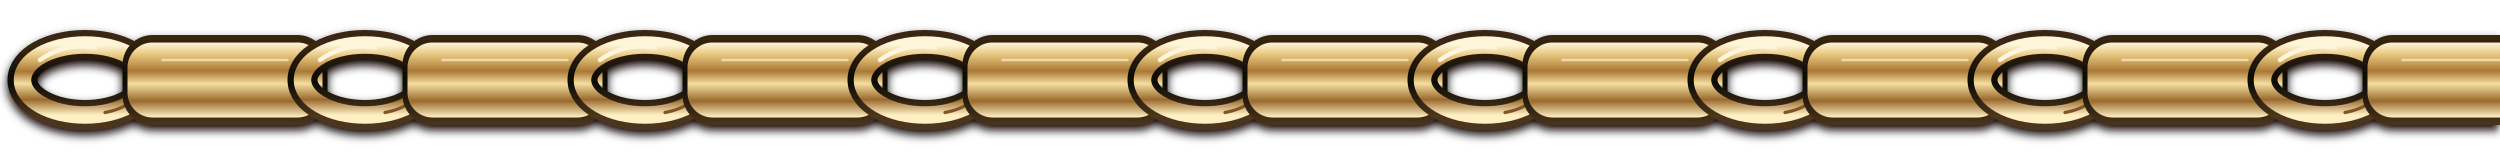
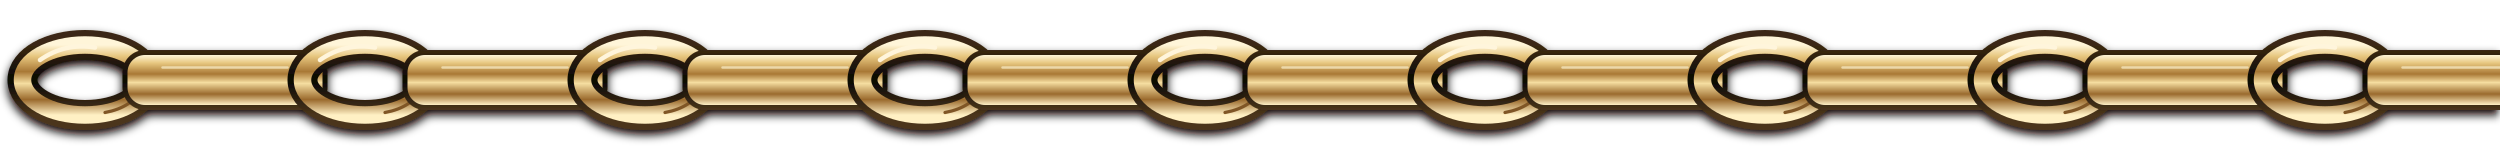
<svg xmlns="http://www.w3.org/2000/svg" width="1000" height="64" viewBox="0 0 1000 64">
  <defs>
    <linearGradient id="metal" x1="0" y1="0" x2="0" y2="1">
      <stop stop-color="#fff5d9" />
      <stop offset=".16" stop-color="#e7c77f" />
      <stop offset=".38" stop-color="#a97835" />
      <stop offset=".55" stop-color="#f5dda0" />
      <stop offset=".78" stop-color="#9a6a2d" />
      <stop offset="1" stop-color="#fff0c4" />
    </linearGradient>
    <linearGradient id="dark" x1="0" y1="0" x2="0" y2="1">
      <stop stop-color="#3b2812" />
      <stop offset=".5" stop-color="#090704" />
      <stop offset="1" stop-color="#4b351b" />
    </linearGradient>
  </defs>
  <g filter="drop-shadow(0 2px 2px #080604)">
    <g transform="translate(34 32)">
      <ellipse rx="25" ry="14" fill="none" stroke="url(#dark)" stroke-width="12" />
      <ellipse rx="25" ry="14" fill="none" stroke="url(#metal)" stroke-width="7" />
      <path d="M-18 -8 Q-8 -15 4 -13" fill="none" stroke="#fff5dc" stroke-width="1.8" stroke-linecap="round" />
      <path d="M8 13 Q19 11 23 3" fill="none" stroke="#805726" stroke-width="1.3" stroke-linecap="round" />
    </g>
    <g transform="translate(90 32)">
-       <rect x="-41" y="-18" width="82" height="36" rx="12" fill="url(#dark)" />
-       <rect x="-39" y="-15" width="78" height="30" rx="10" fill="url(#metal)" />
-       <path d="M-25 -8 H25" stroke="#fff5d7" stroke-width="1" stroke-linecap="round" opacity=".62" />
+       <rect x="-41" y="-12" width="82" height="24" rx="9" fill="url(#dark)" />
+       <rect x="-39" y="-10" width="78" height="20" rx="7" fill="url(#metal)" />
+       <path d="M-25 -5 H25" stroke="#fff5d7" stroke-width="1" stroke-linecap="round" opacity=".62" />
    </g>
    <g transform="translate(146 32)">
      <ellipse rx="25" ry="14" fill="none" stroke="url(#dark)" stroke-width="12" />
      <ellipse rx="25" ry="14" fill="none" stroke="url(#metal)" stroke-width="7" />
      <path d="M-18 -8 Q-8 -15 4 -13" fill="none" stroke="#fff5dc" stroke-width="1.8" stroke-linecap="round" />
      <path d="M8 13 Q19 11 23 3" fill="none" stroke="#805726" stroke-width="1.3" stroke-linecap="round" />
    </g>
    <g transform="translate(202 32)">
-       <rect x="-41" y="-18" width="82" height="36" rx="12" fill="url(#dark)" />
-       <rect x="-39" y="-15" width="78" height="30" rx="10" fill="url(#metal)" />
-       <path d="M-25 -8 H25" stroke="#fff5d7" stroke-width="1" stroke-linecap="round" opacity=".62" />
+       <rect x="-41" y="-12" width="82" height="24" rx="9" fill="url(#dark)" />
+       <rect x="-39" y="-10" width="78" height="20" rx="7" fill="url(#metal)" />
+       <path d="M-25 -5 H25" stroke="#fff5d7" stroke-width="1" stroke-linecap="round" opacity=".62" />
    </g>
    <g transform="translate(258 32)">
      <ellipse rx="25" ry="14" fill="none" stroke="url(#dark)" stroke-width="12" />
      <ellipse rx="25" ry="14" fill="none" stroke="url(#metal)" stroke-width="7" />
      <path d="M-18 -8 Q-8 -15 4 -13" fill="none" stroke="#fff5dc" stroke-width="1.8" stroke-linecap="round" />
      <path d="M8 13 Q19 11 23 3" fill="none" stroke="#805726" stroke-width="1.3" stroke-linecap="round" />
    </g>
    <g transform="translate(314 32)">
-       <rect x="-41" y="-18" width="82" height="36" rx="12" fill="url(#dark)" />
-       <rect x="-39" y="-15" width="78" height="30" rx="10" fill="url(#metal)" />
-       <path d="M-25 -8 H25" stroke="#fff5d7" stroke-width="1" stroke-linecap="round" opacity=".62" />
+       <rect x="-41" y="-12" width="82" height="24" rx="9" fill="url(#dark)" />
+       <rect x="-39" y="-10" width="78" height="20" rx="7" fill="url(#metal)" />
+       <path d="M-25 -5 H25" stroke="#fff5d7" stroke-width="1" stroke-linecap="round" opacity=".62" />
    </g>
    <g transform="translate(370 32)">
      <ellipse rx="25" ry="14" fill="none" stroke="url(#dark)" stroke-width="12" />
      <ellipse rx="25" ry="14" fill="none" stroke="url(#metal)" stroke-width="7" />
      <path d="M-18 -8 Q-8 -15 4 -13" fill="none" stroke="#fff5dc" stroke-width="1.8" stroke-linecap="round" />
      <path d="M8 13 Q19 11 23 3" fill="none" stroke="#805726" stroke-width="1.3" stroke-linecap="round" />
    </g>
    <g transform="translate(426 32)">
-       <rect x="-41" y="-18" width="82" height="36" rx="12" fill="url(#dark)" />
-       <rect x="-39" y="-15" width="78" height="30" rx="10" fill="url(#metal)" />
-       <path d="M-25 -8 H25" stroke="#fff5d7" stroke-width="1" stroke-linecap="round" opacity=".62" />
+       <rect x="-41" y="-12" width="82" height="24" rx="9" fill="url(#dark)" />
+       <rect x="-39" y="-10" width="78" height="20" rx="7" fill="url(#metal)" />
+       <path d="M-25 -5 H25" stroke="#fff5d7" stroke-width="1" stroke-linecap="round" opacity=".62" />
    </g>
    <g transform="translate(482 32)">
      <ellipse rx="25" ry="14" fill="none" stroke="url(#dark)" stroke-width="12" />
      <ellipse rx="25" ry="14" fill="none" stroke="url(#metal)" stroke-width="7" />
      <path d="M-18 -8 Q-8 -15 4 -13" fill="none" stroke="#fff5dc" stroke-width="1.8" stroke-linecap="round" />
      <path d="M8 13 Q19 11 23 3" fill="none" stroke="#805726" stroke-width="1.3" stroke-linecap="round" />
    </g>
    <g transform="translate(538 32)">
-       <rect x="-41" y="-18" width="82" height="36" rx="12" fill="url(#dark)" />
-       <rect x="-39" y="-15" width="78" height="30" rx="10" fill="url(#metal)" />
-       <path d="M-25 -8 H25" stroke="#fff5d7" stroke-width="1" stroke-linecap="round" opacity=".62" />
+       <rect x="-41" y="-12" width="82" height="24" rx="9" fill="url(#dark)" />
+       <rect x="-39" y="-10" width="78" height="20" rx="7" fill="url(#metal)" />
+       <path d="M-25 -5 H25" stroke="#fff5d7" stroke-width="1" stroke-linecap="round" opacity=".62" />
    </g>
    <g transform="translate(594 32)">
      <ellipse rx="25" ry="14" fill="none" stroke="url(#dark)" stroke-width="12" />
      <ellipse rx="25" ry="14" fill="none" stroke="url(#metal)" stroke-width="7" />
      <path d="M-18 -8 Q-8 -15 4 -13" fill="none" stroke="#fff5dc" stroke-width="1.8" stroke-linecap="round" />
      <path d="M8 13 Q19 11 23 3" fill="none" stroke="#805726" stroke-width="1.3" stroke-linecap="round" />
    </g>
    <g transform="translate(650 32)">
-       <rect x="-41" y="-18" width="82" height="36" rx="12" fill="url(#dark)" />
-       <rect x="-39" y="-15" width="78" height="30" rx="10" fill="url(#metal)" />
-       <path d="M-25 -8 H25" stroke="#fff5d7" stroke-width="1" stroke-linecap="round" opacity=".62" />
+       <rect x="-41" y="-12" width="82" height="24" rx="9" fill="url(#dark)" />
+       <rect x="-39" y="-10" width="78" height="20" rx="7" fill="url(#metal)" />
+       <path d="M-25 -5 H25" stroke="#fff5d7" stroke-width="1" stroke-linecap="round" opacity=".62" />
    </g>
    <g transform="translate(706 32)">
      <ellipse rx="25" ry="14" fill="none" stroke="url(#dark)" stroke-width="12" />
      <ellipse rx="25" ry="14" fill="none" stroke="url(#metal)" stroke-width="7" />
      <path d="M-18 -8 Q-8 -15 4 -13" fill="none" stroke="#fff5dc" stroke-width="1.8" stroke-linecap="round" />
      <path d="M8 13 Q19 11 23 3" fill="none" stroke="#805726" stroke-width="1.3" stroke-linecap="round" />
    </g>
    <g transform="translate(762 32)">
-       <rect x="-41" y="-18" width="82" height="36" rx="12" fill="url(#dark)" />
-       <rect x="-39" y="-15" width="78" height="30" rx="10" fill="url(#metal)" />
-       <path d="M-25 -8 H25" stroke="#fff5d7" stroke-width="1" stroke-linecap="round" opacity=".62" />
+       <rect x="-41" y="-12" width="82" height="24" rx="9" fill="url(#dark)" />
+       <rect x="-39" y="-10" width="78" height="20" rx="7" fill="url(#metal)" />
+       <path d="M-25 -5 H25" stroke="#fff5d7" stroke-width="1" stroke-linecap="round" opacity=".62" />
    </g>
    <g transform="translate(818 32)">
      <ellipse rx="25" ry="14" fill="none" stroke="url(#dark)" stroke-width="12" />
      <ellipse rx="25" ry="14" fill="none" stroke="url(#metal)" stroke-width="7" />
      <path d="M-18 -8 Q-8 -15 4 -13" fill="none" stroke="#fff5dc" stroke-width="1.8" stroke-linecap="round" />
      <path d="M8 13 Q19 11 23 3" fill="none" stroke="#805726" stroke-width="1.3" stroke-linecap="round" />
    </g>
    <g transform="translate(874 32)">
-       <rect x="-41" y="-18" width="82" height="36" rx="12" fill="url(#dark)" />
-       <rect x="-39" y="-15" width="78" height="30" rx="10" fill="url(#metal)" />
-       <path d="M-25 -8 H25" stroke="#fff5d7" stroke-width="1" stroke-linecap="round" opacity=".62" />
+       <rect x="-41" y="-12" width="82" height="24" rx="9" fill="url(#dark)" />
+       <rect x="-39" y="-10" width="78" height="20" rx="7" fill="url(#metal)" />
+       <path d="M-25 -5 H25" stroke="#fff5d7" stroke-width="1" stroke-linecap="round" opacity=".62" />
    </g>
    <g transform="translate(930 32)">
      <ellipse rx="25" ry="14" fill="none" stroke="url(#dark)" stroke-width="12" />
      <ellipse rx="25" ry="14" fill="none" stroke="url(#metal)" stroke-width="7" />
      <path d="M-18 -8 Q-8 -15 4 -13" fill="none" stroke="#fff5dc" stroke-width="1.8" stroke-linecap="round" />
      <path d="M8 13 Q19 11 23 3" fill="none" stroke="#805726" stroke-width="1.3" stroke-linecap="round" />
    </g>
    <g transform="translate(986 32)">
-       <rect x="-41" y="-18" width="82" height="36" rx="12" fill="url(#dark)" />
-       <rect x="-39" y="-15" width="78" height="30" rx="10" fill="url(#metal)" />
-       <path d="M-25 -8 H25" stroke="#fff5d7" stroke-width="1" stroke-linecap="round" opacity=".62" />
+       <rect x="-41" y="-12" width="82" height="24" rx="9" fill="url(#dark)" />
+       <rect x="-39" y="-10" width="78" height="20" rx="7" fill="url(#metal)" />
+       <path d="M-25 -5 H25" stroke="#fff5d7" stroke-width="1" stroke-linecap="round" opacity=".62" />
    </g>
  </g>
</svg>
